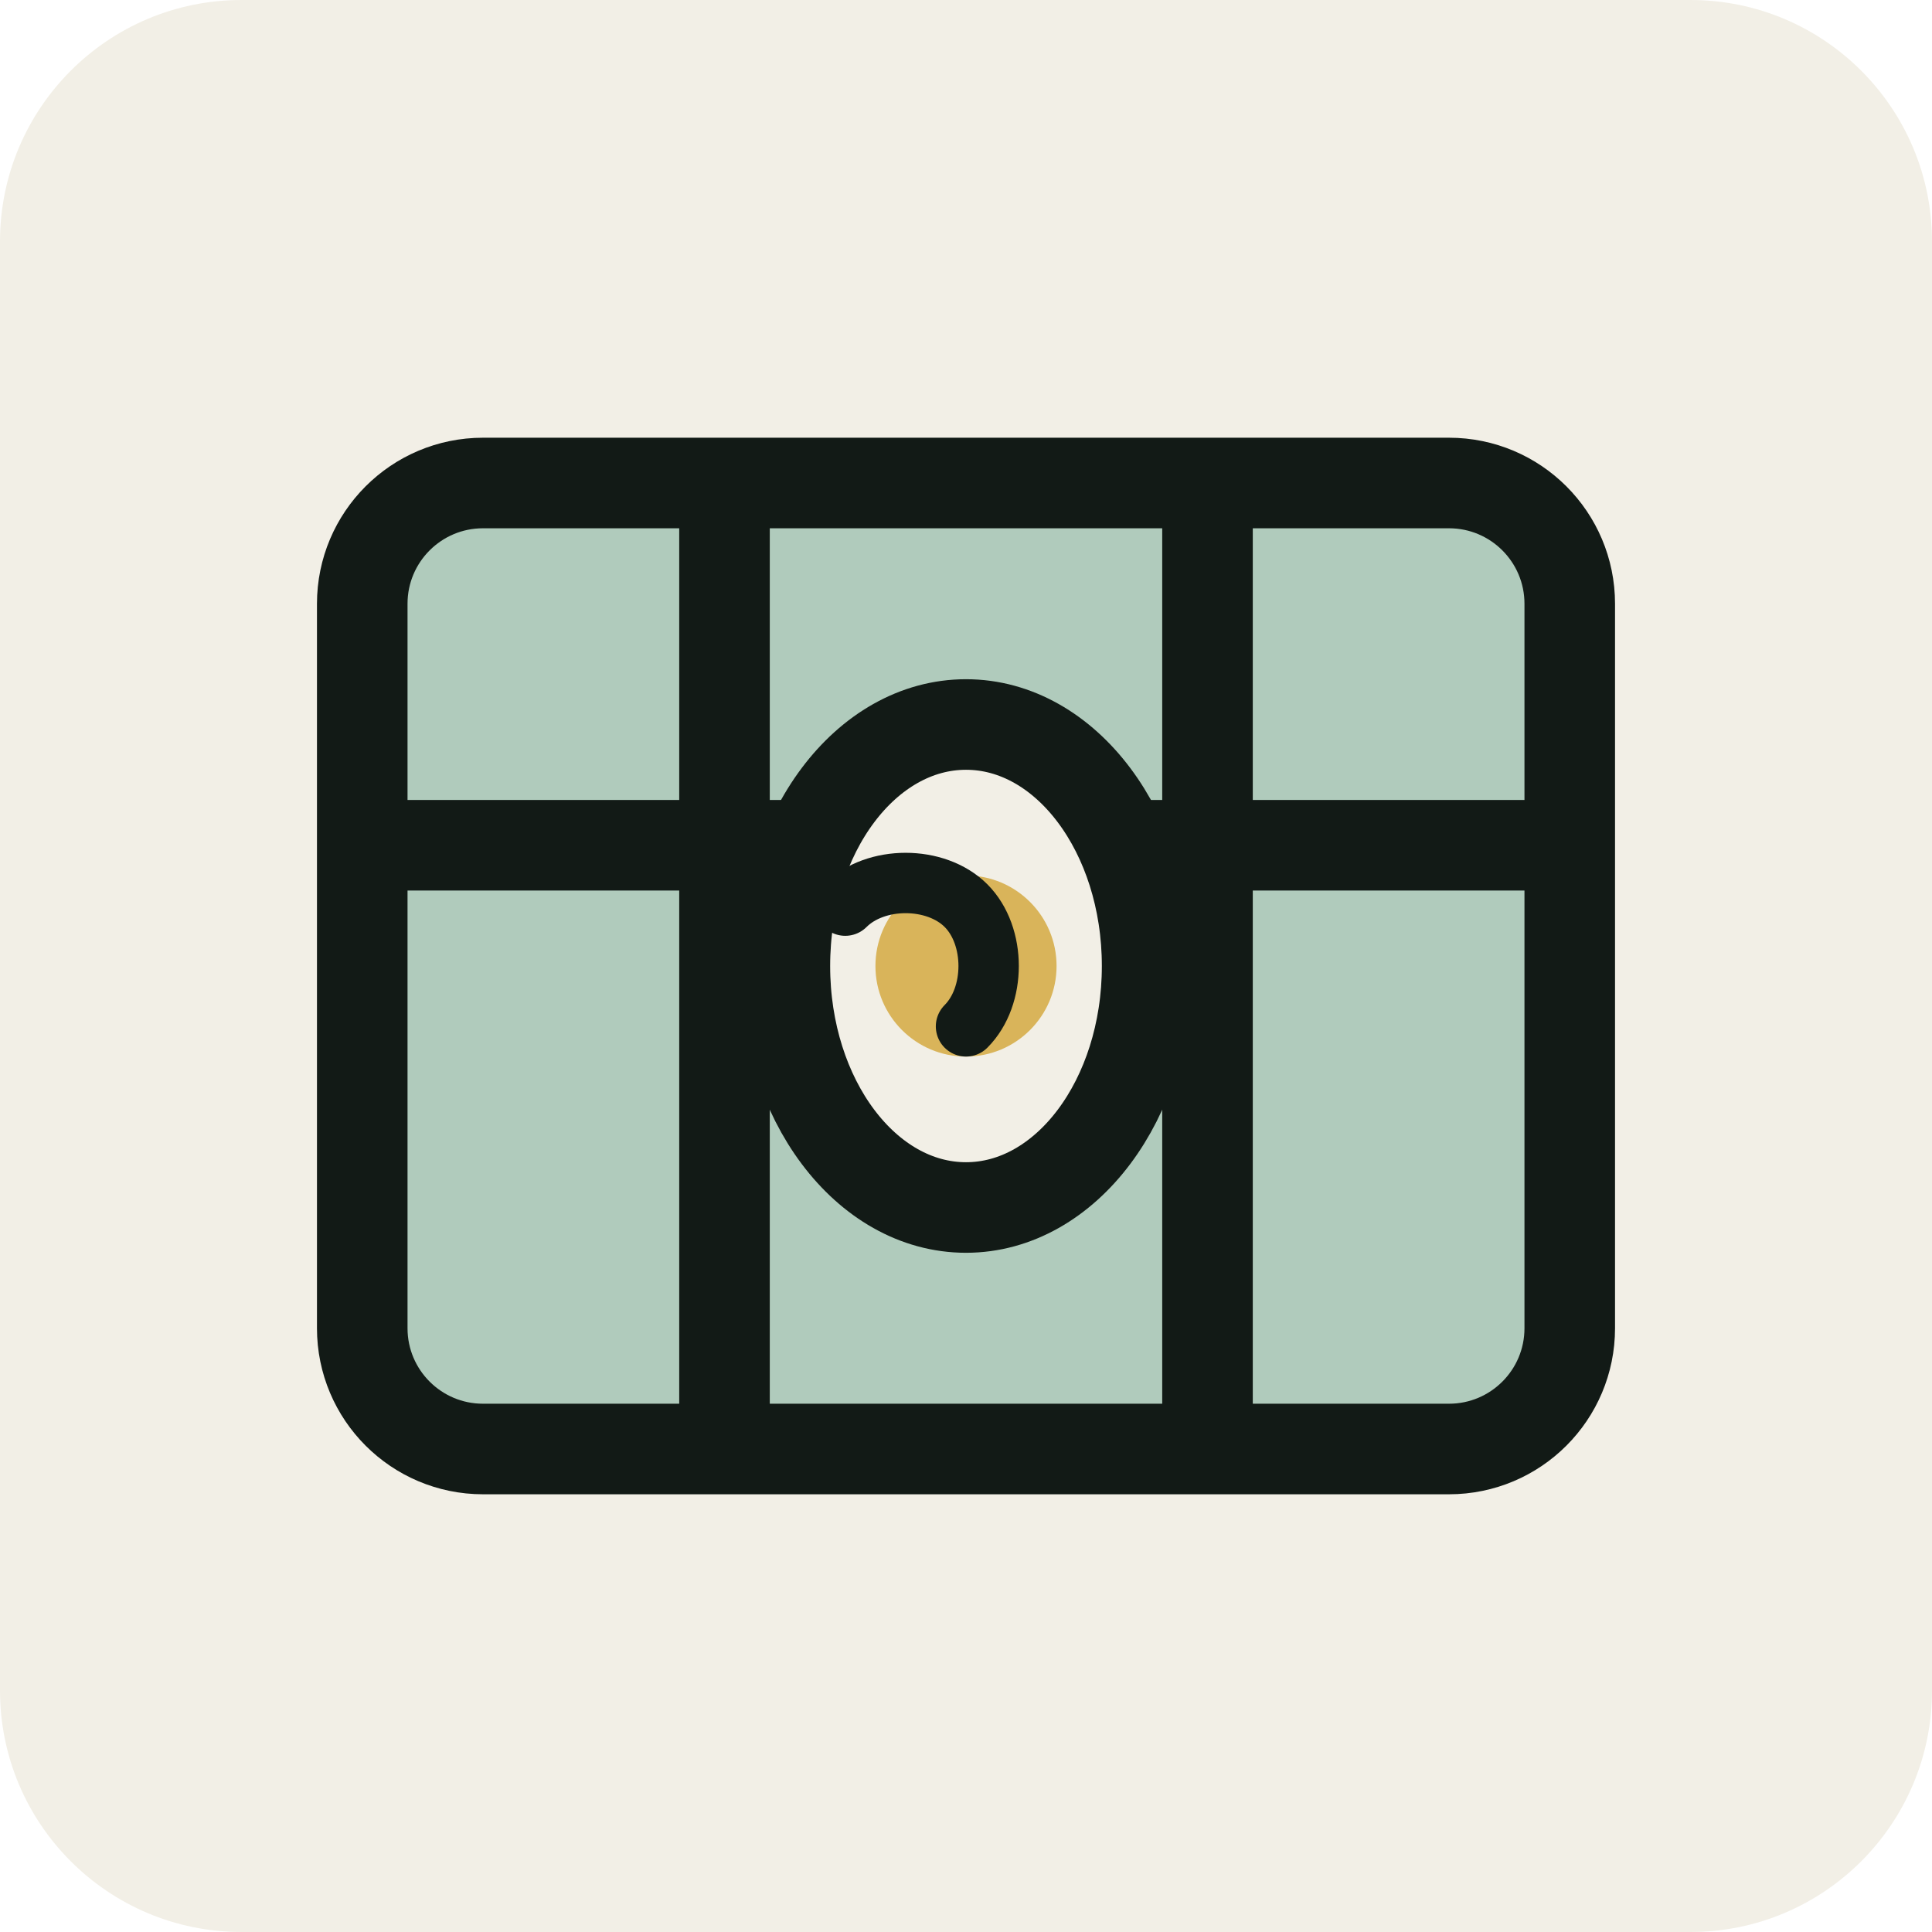
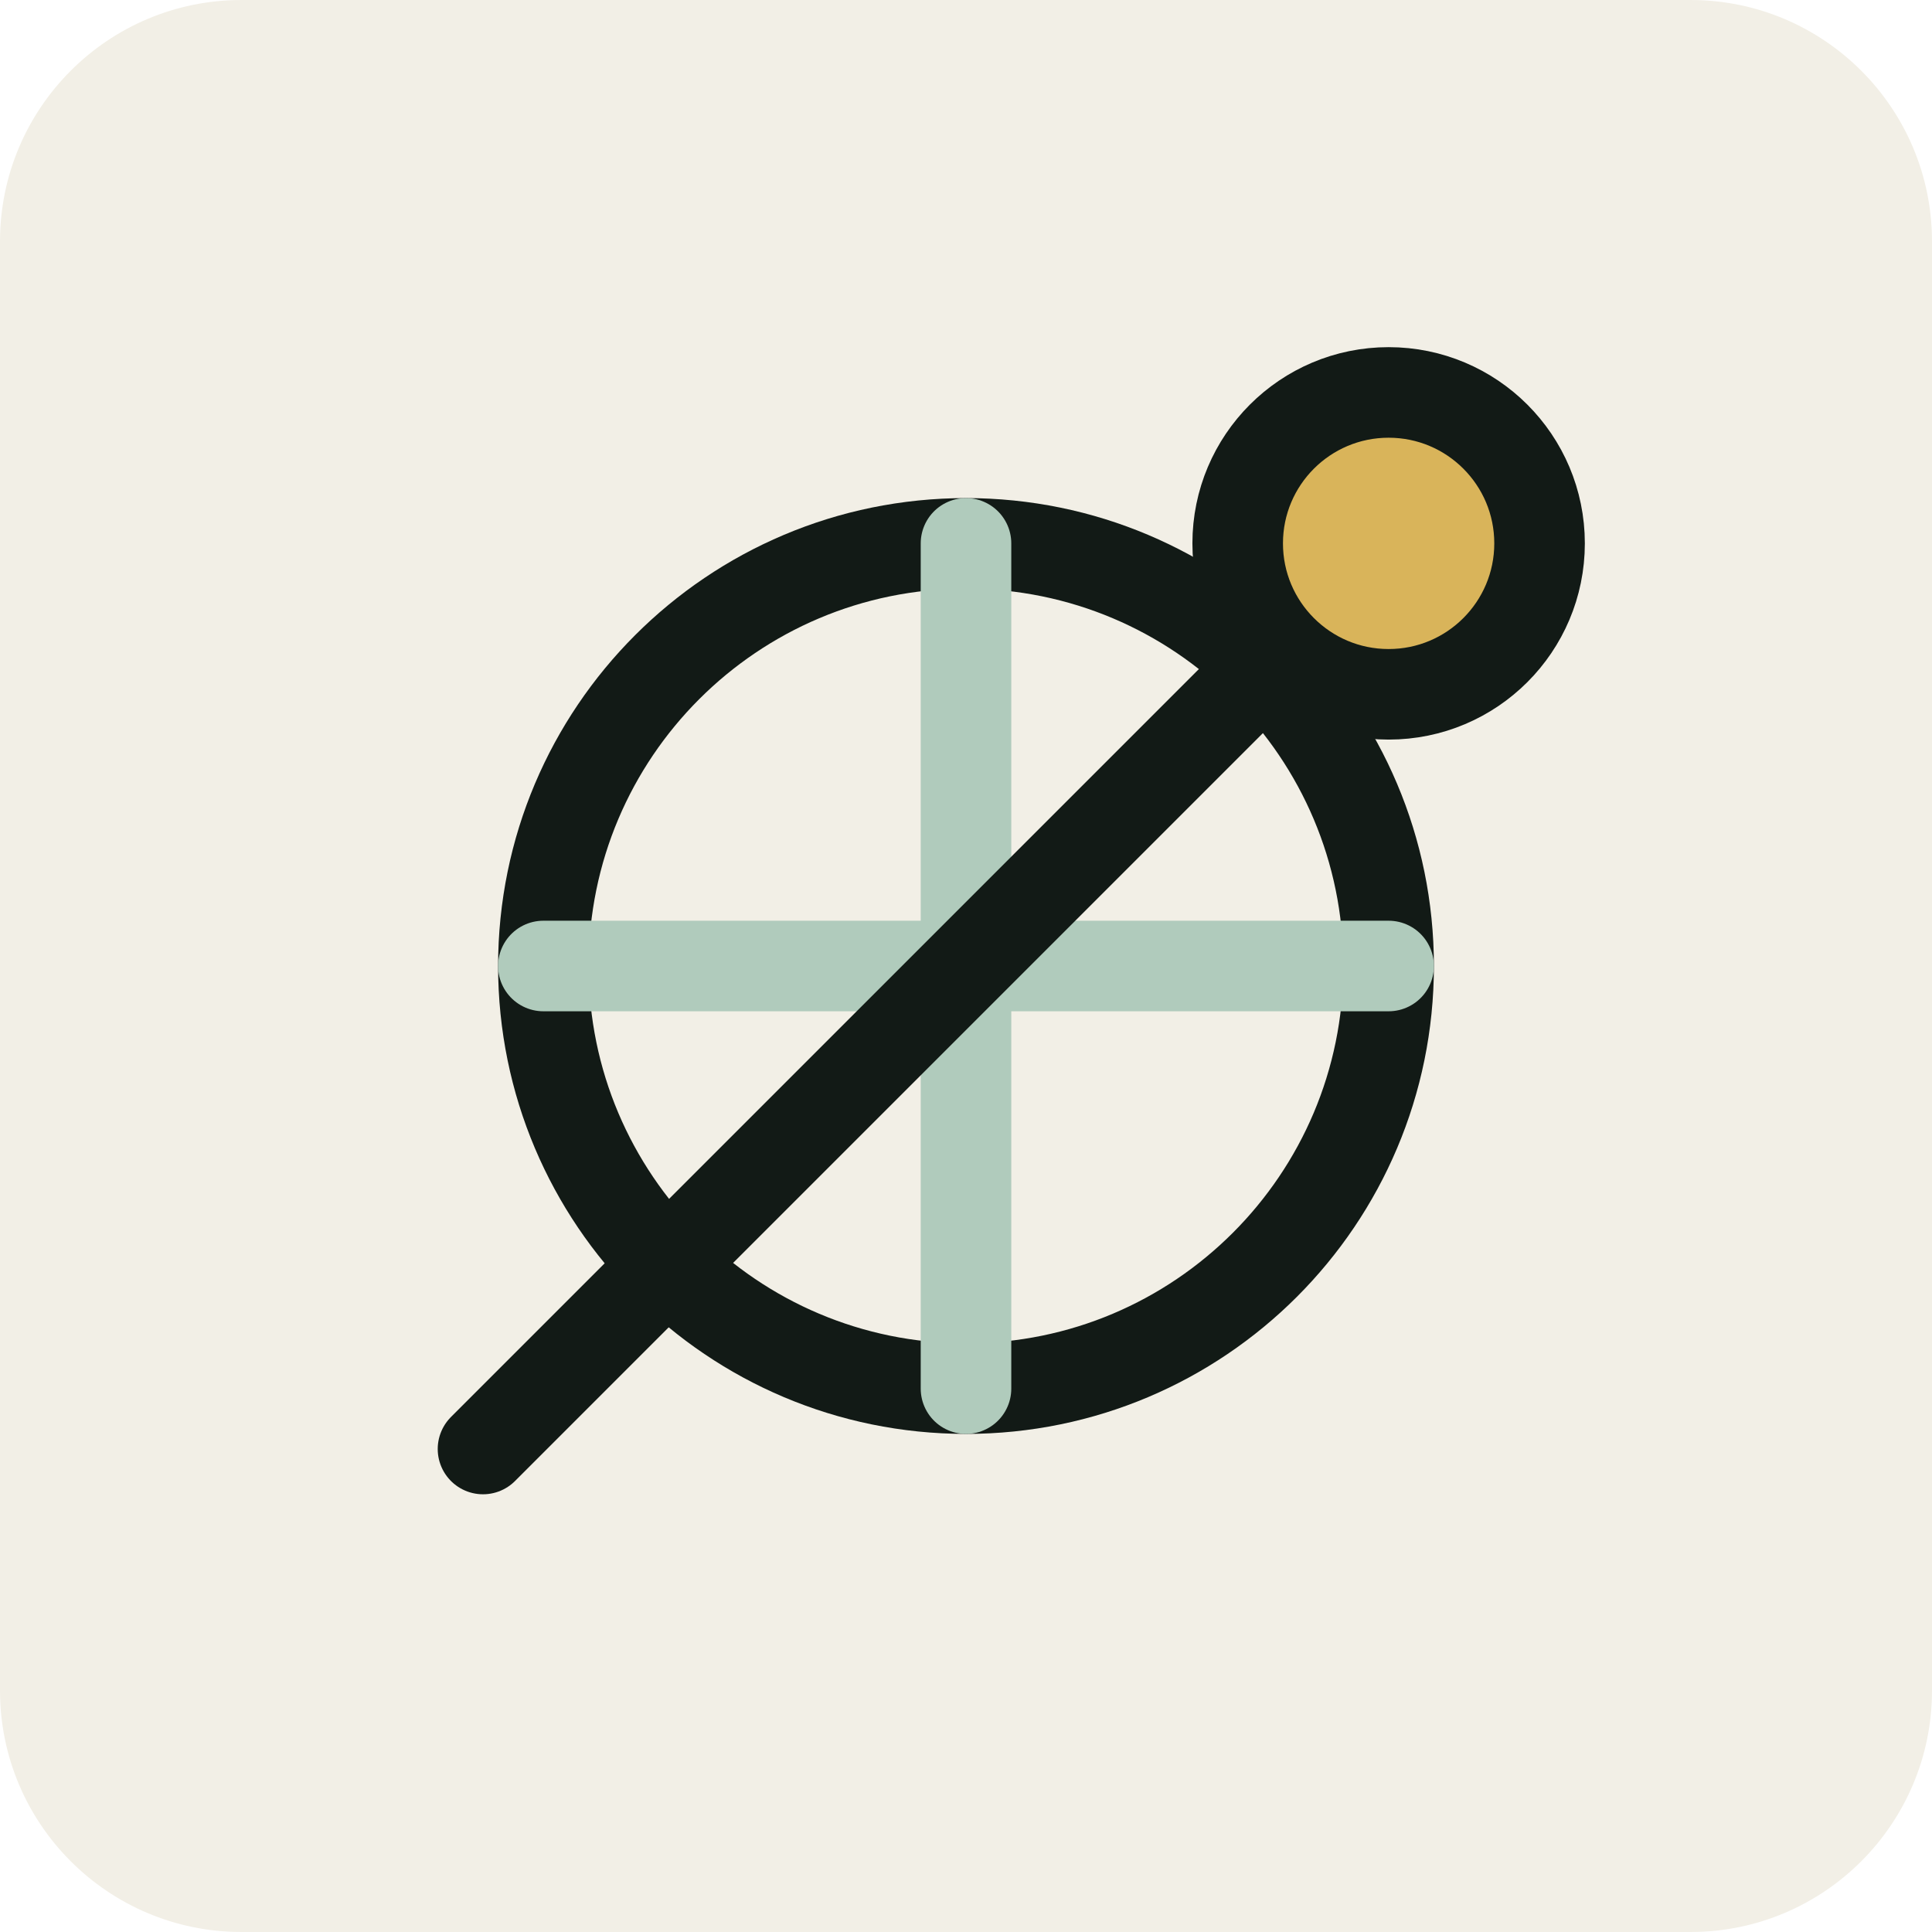
<svg xmlns="http://www.w3.org/2000/svg" width="32" height="32" viewBox="0 0 32 32">
  <rect width="32" height="32" fill="#F2EFE6" rx="4" />
-   <rect x="6" y="8" width="20" height="16" rx="2" fill="#B0CBBC" stroke="#121A16" stroke-width="1.5" />
-   <path d="M6 14h20M12 8v16M20 8v16" fill="none" stroke="#121A16" stroke-width="1.5" />
-   <ellipse cx="16" cy="16" rx="3" ry="4" fill="#F2EFE6" stroke="#121A16" stroke-width="1.5" />
-   <circle cx="16" cy="16" r="1.5" fill="#D9B45A" />
-   <path d="M14 15c.5-.5 1.5-.5 2 0 .5.5.5 1.5 0 2" fill="none" stroke="#121A16" stroke-width="1" stroke-linecap="round" />
+   <circle cx="16" cy="16" r="7" fill="none" stroke="#121A16" stroke-width="1.5" />
+   <path d="M16 9v14M9 16h14" fill="none" stroke="#B0CBBC" stroke-width="1.5" stroke-linecap="round" />
+   <path d="M8 24l16-16" fill="none" stroke="#121A16" stroke-width="1.5" stroke-linecap="round" />
+   <circle cx="23" cy="9" r="2.5" fill="#D9B45A" stroke="#121A16" stroke-width="1.5" />
</svg>
